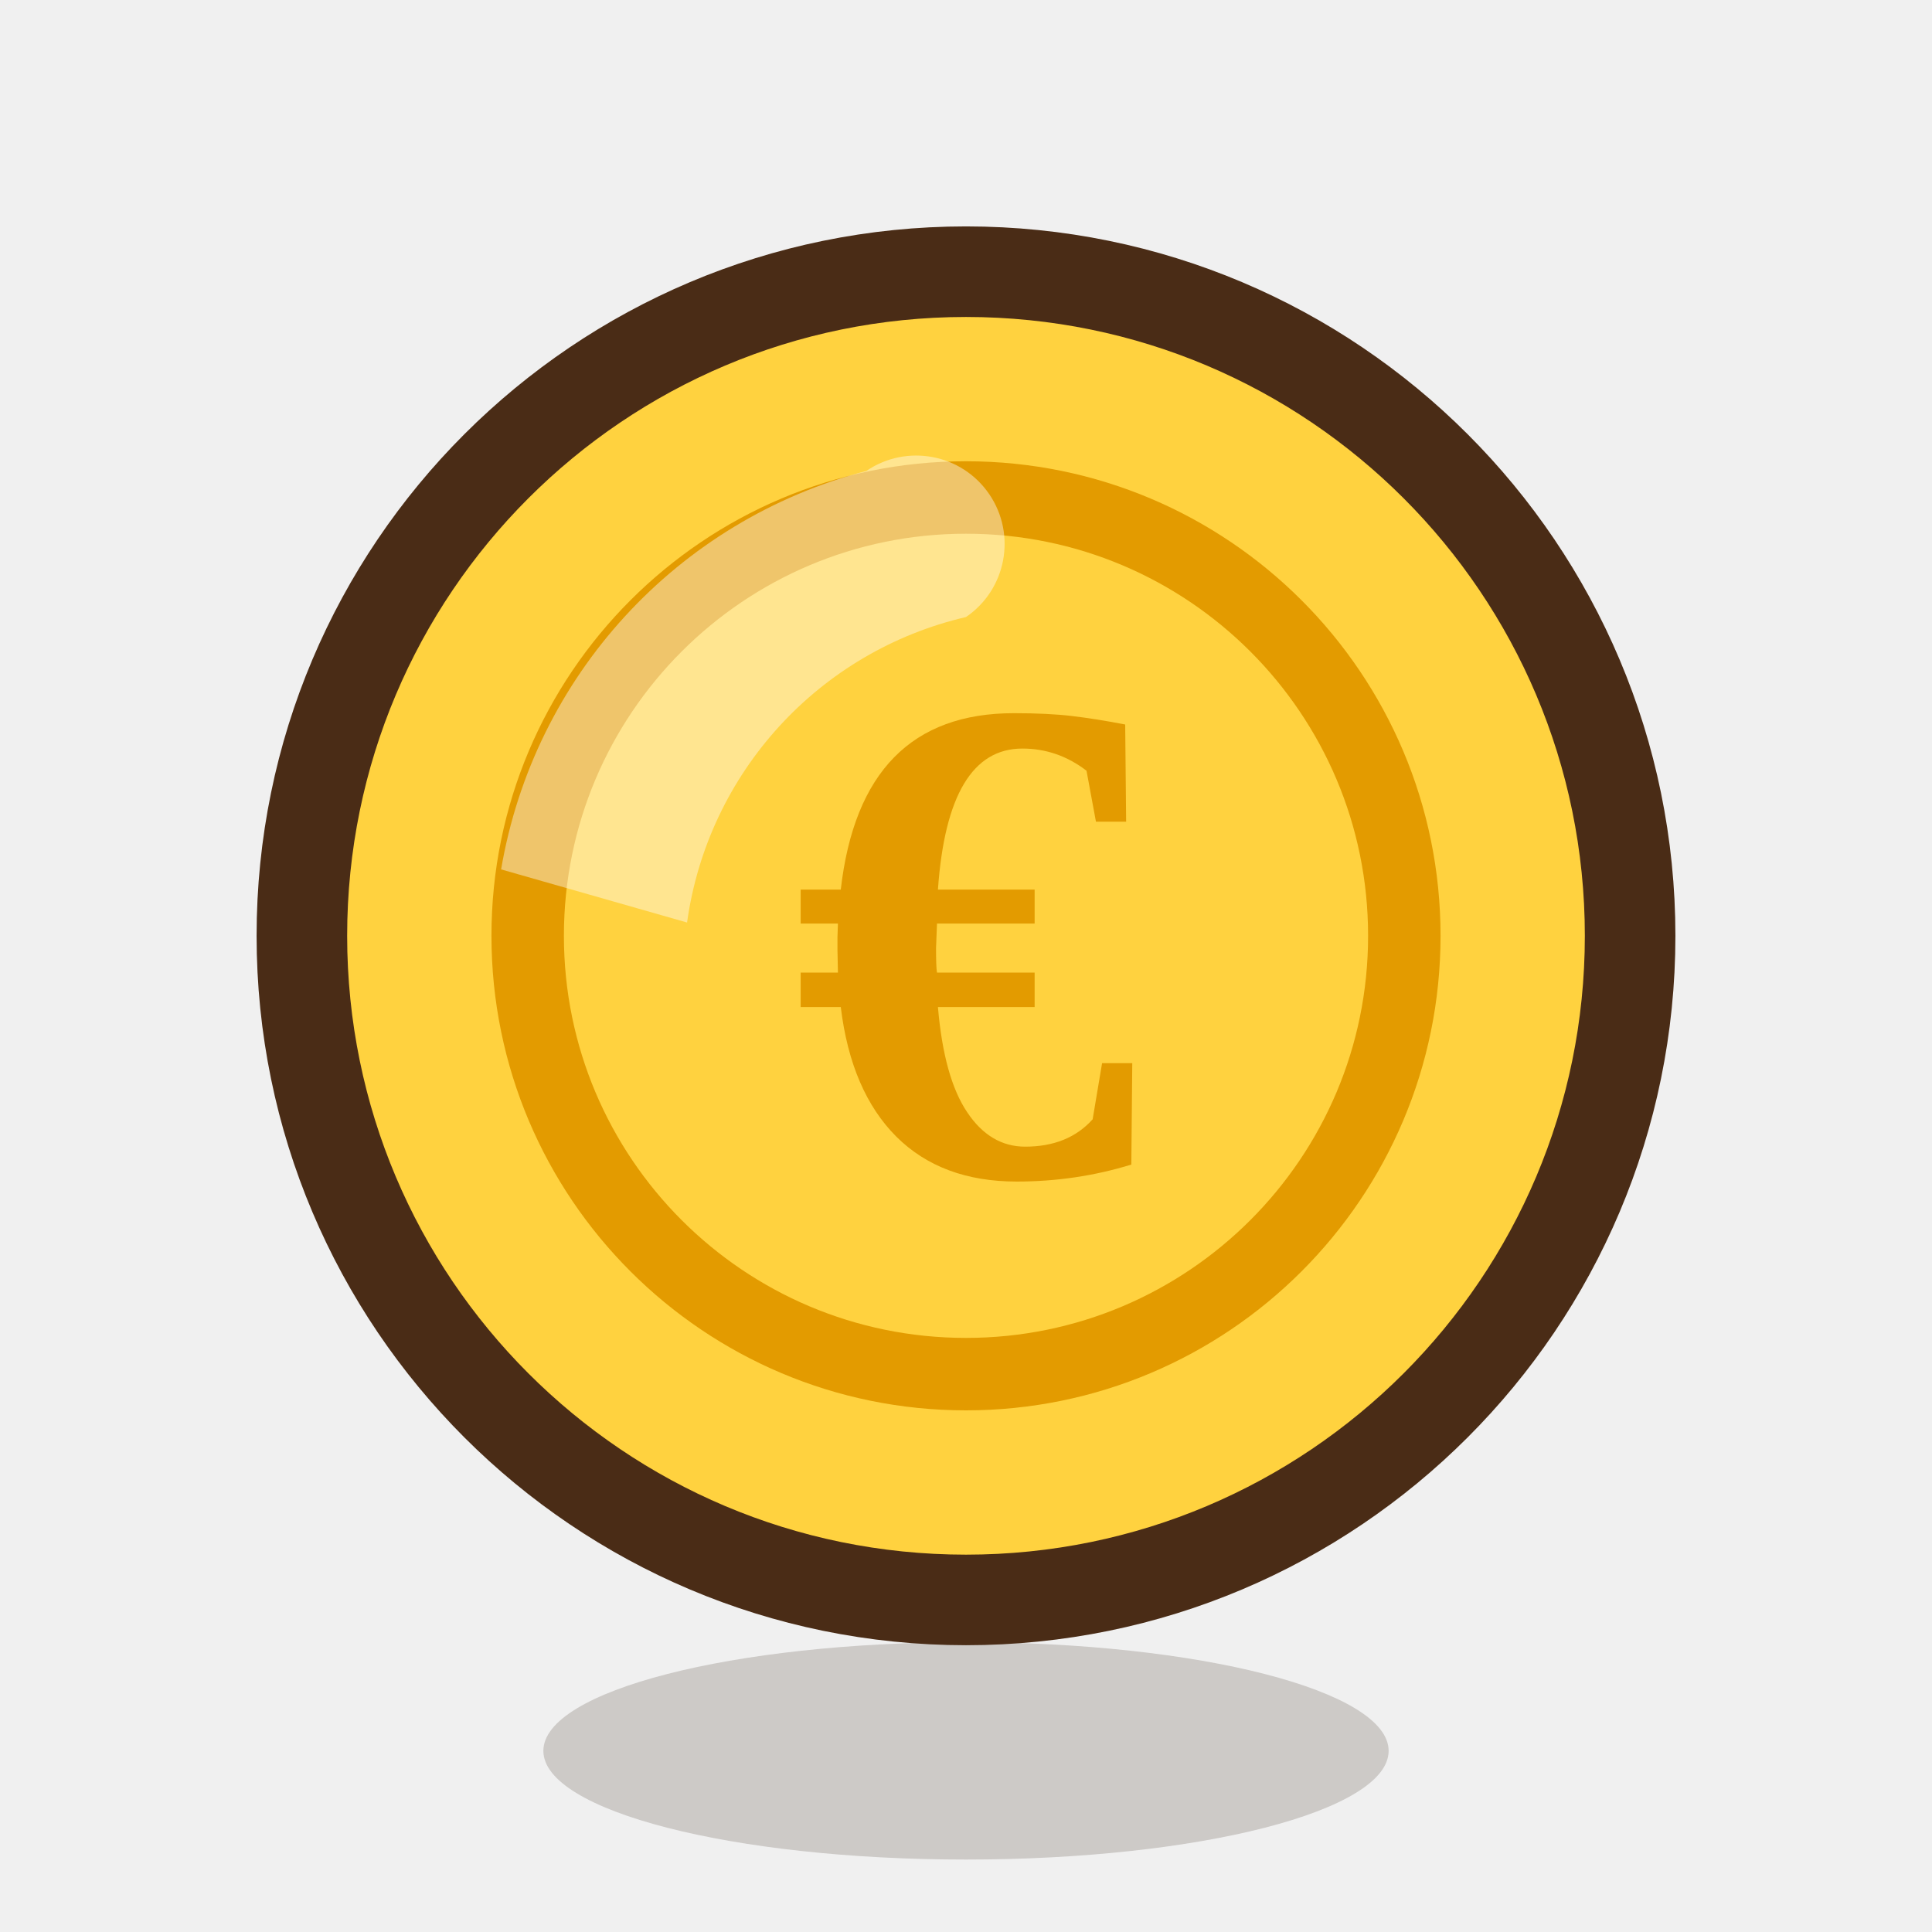
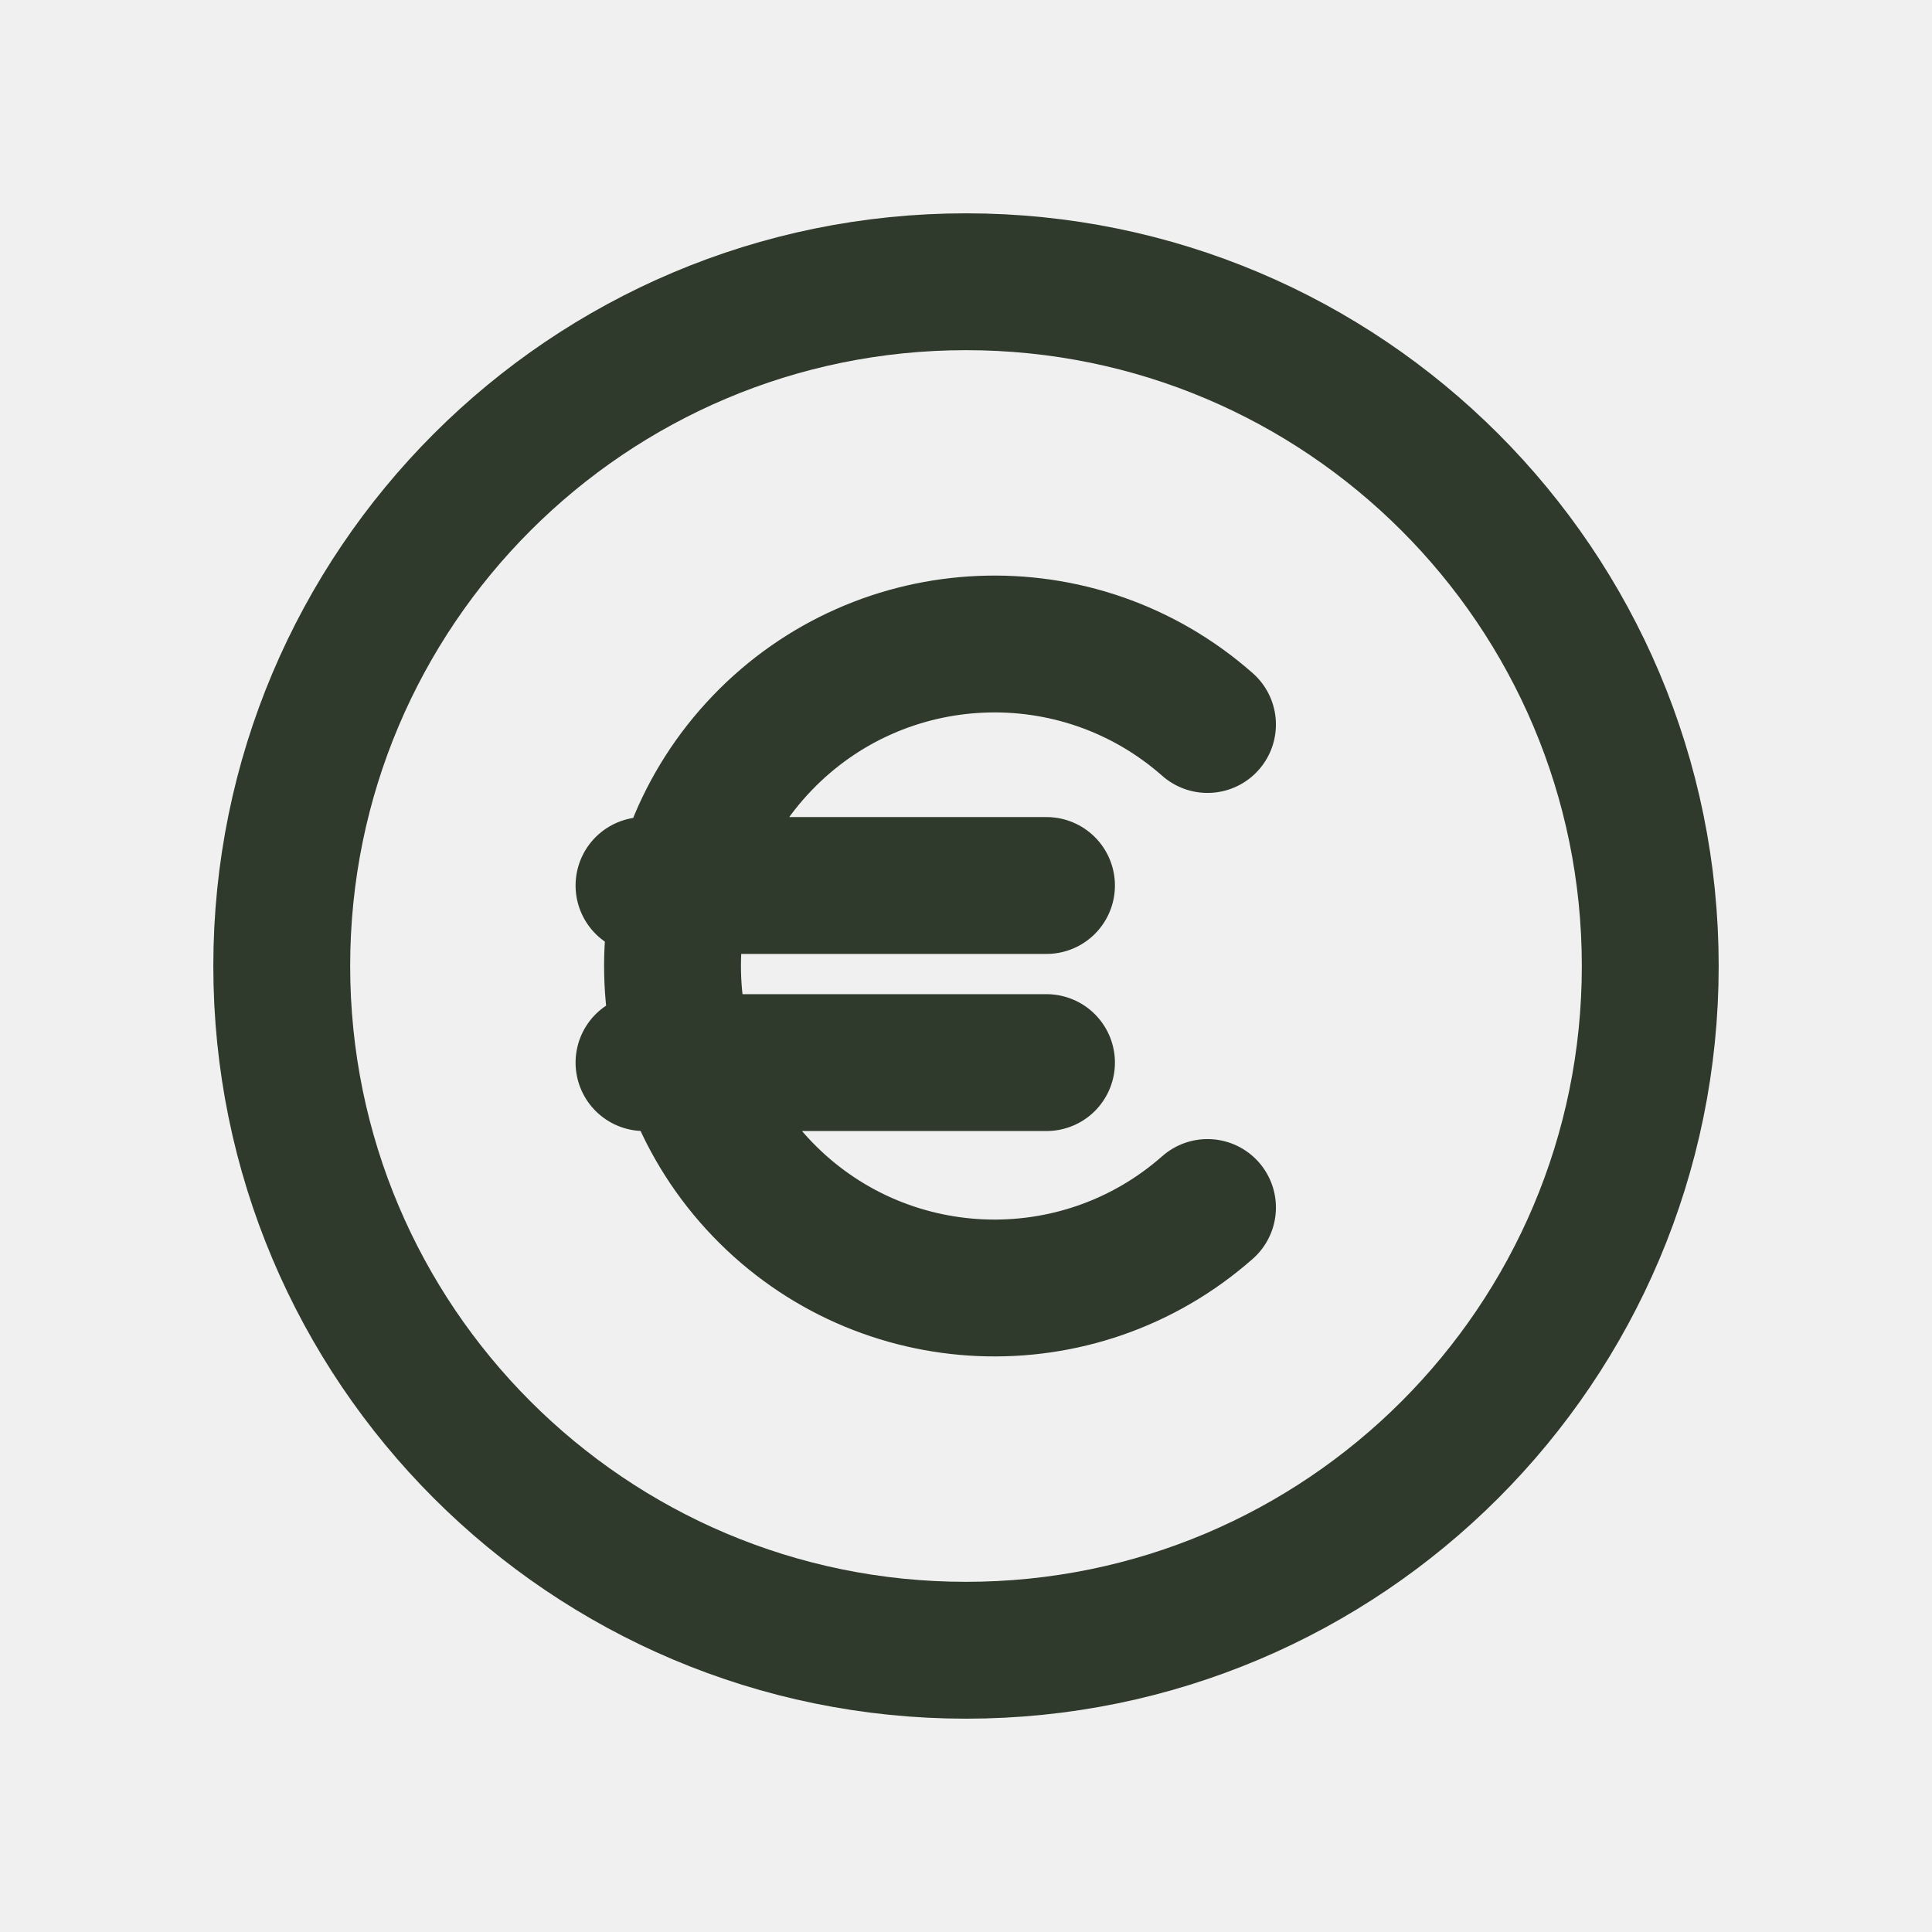
- <svg xmlns="http://www.w3.org/2000/svg" viewBox="0 0 64 64" aria-hidden="true">
-   <ellipse cx="32" cy="58" rx="14" ry="3.6" fill="#2b1a0c" opacity=".18" />
-   <circle cx="32" cy="31" r="22" fill="#ffd23f" stroke="#4a2c16" stroke-width="3" stroke-linejoin="round" stroke-linecap="round" />
-   <circle cx="32" cy="31" r="14.52" fill="none" stroke="#e39b00" stroke-width="2.4" />
-   <text x="32" y="38.92" font-family="Baloo 2, Arial Black, sans-serif" font-weight="800" font-size="23.1" text-anchor="middle" fill="#e39b00">€</text>
-   <path d="M16.6 28.8 a16.5 16.5 0 0 1 12.1 -13.2 a2.64 2.64 0 0 1 3.3 4.84 a12.1 12.1 0 0 0 -9.24 10.12z" fill="#fff" opacity=".42" />
+ <svg xmlns="http://www.w3.org/2000/svg" viewBox="0 0 24 24" fill="none" stroke="#2f3a2c" stroke-width="1.7" stroke-linecap="round" stroke-linejoin="round" aria-hidden="true">
+   <circle cx="12" cy="12" r="8.5" />
+   <path d="M15 9a4 4 0 1 0 0 6M8 11h5M8 13.2h5" />
</svg>
